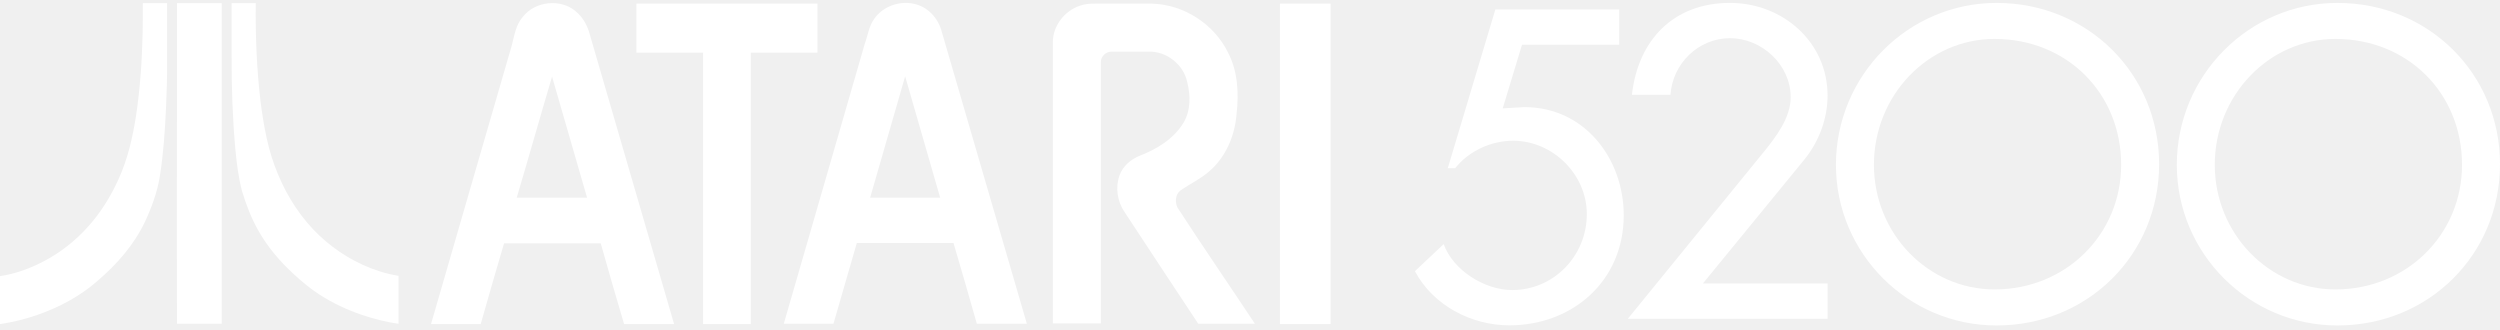
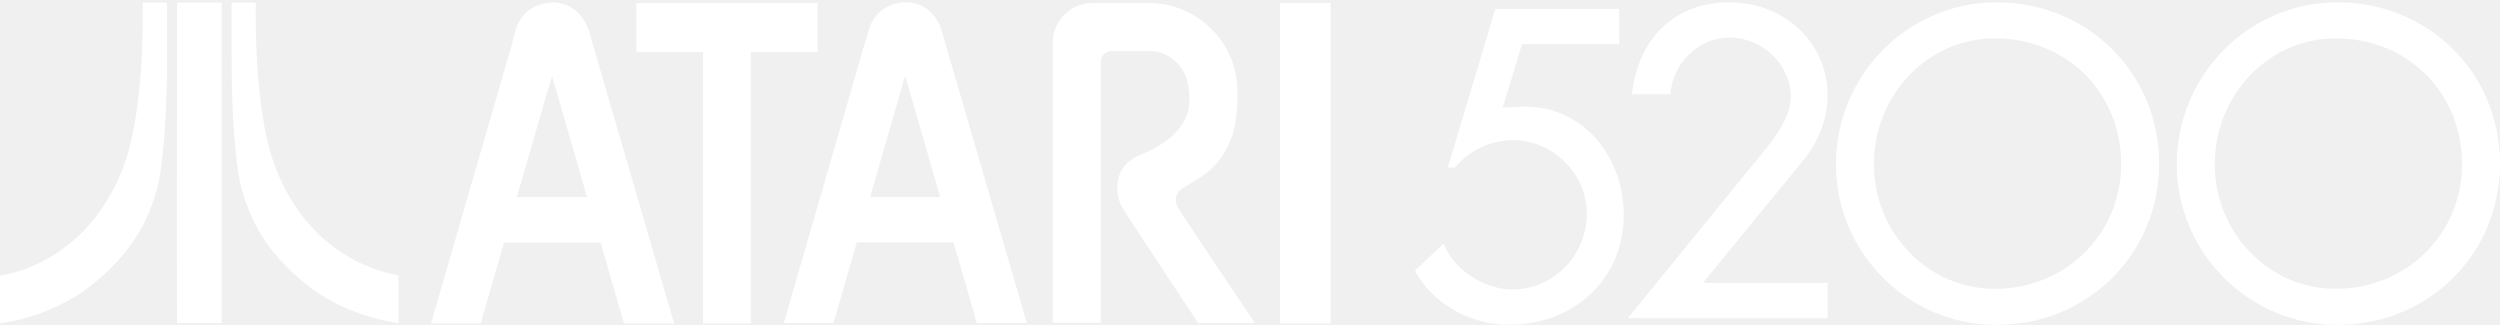
- <svg xmlns="http://www.w3.org/2000/svg" clip-rule="evenodd" fill-rule="evenodd" stroke-linejoin="round" stroke-miterlimit="2" viewBox="0 0 600 79">
+ <svg xmlns="http://www.w3.org/2000/svg" clip-rule="evenodd" fill-rule="evenodd" stroke-linejoin="round" stroke-miterlimit="2" viewBox="0 0 600 78">
  <g fill="#fff" fill-rule="nonzero">
-     <path d="m132.495 18.396c-2.881 9.683-5.602 19.364-8.482 29.047h16.884c-2.801-9.683-5.602-19.364-8.402-29.047zm-7.042-14.324c2.961-3.84 9.202-4.481 12.803-1.28 1.521 1.28 2.561 3.041 3.121 4.882 6.802 23.365 13.603 46.731 20.405 70.097h-12.003c-1.92-6.402-3.76-12.883-5.601-19.365h-23.206c-1.921 6.482-3.761 12.883-5.602 19.365h-11.923c6.482-22.326 12.884-44.572 19.365-66.817.641-2.401.961-4.961 2.641-6.882z" />
-     <path d="m208.834 47.443h16.804c-2.801-9.683-5.601-19.444-8.402-29.127-2.801 9.763-5.601 19.444-8.402 29.127zm.96-42.891c2.081-3.041 6.162-4.48 9.683-3.6 3.28.72 5.761 3.52 6.561 6.722 6.802 23.365 13.604 46.651 20.406 70.017h-12.004c-1.84-6.482-3.681-12.883-5.601-19.365h-23.206c-1.84 6.482-3.761 12.883-5.601 19.365h-11.923c6.482-22.406 12.963-44.812 19.445-67.217.72-1.921.96-4.161 2.24-5.922z" />
-     <path d="m152.74.872h43.451v11.763h-16.004v65.136h-11.443v-65.136h-16.004v-11.763z" />
-     <path d="m259.246 1.352c1.121-.4 2.241-.48 3.442-.48h13.683c7.682.159 15.043 4.881 18.405 11.842 2.32 4.482 2.56 9.763 2 14.644-.4 5.202-2.561 10.323-6.562 13.764-2.08 1.84-4.721 3.041-6.962 4.641-1.2.96-1.28 2.801-.64 4.081 6.082 9.362 12.403 18.565 18.565 27.847h-13.603c-5.922-8.882-11.764-17.844-17.685-26.807-1.76-2.561-2.24-5.922-1.201-8.802.801-2.24 2.721-3.841 4.882-4.722 4.162-1.6 8.162-4.081 10.483-7.921 1.76-2.961 1.68-6.562.88-9.762-.88-4.161-4.961-7.442-9.282-7.282h-8.883c-1.36 0-2.561 1.12-2.561 2.48v62.736h-11.522v-67.537c0-3.841 2.801-7.522 6.561-8.722z" />
-     <path d="m307.178.872h12.164v76.899h-12.164z" />
-     <path d="m34.277.759h5.822v13.733c.037 3.808-.073 7.617-.256 11.462-.257 5.493-.623 11.022-1.501 16.479-.623 3.735-1.942 7.36-3.553 10.803-2.636 5.529-6.738 10.217-11.389 14.172-4.138 3.662-9.118 6.298-14.318 8.129-2.93 1.026-5.969 1.795-9.082 2.234v-11.499c3.735-.549 7.287-1.867 10.62-3.625 3.955-2.087 7.47-4.87 10.473-8.203 3.076-3.405 5.53-7.36 7.398-11.535 2.197-4.834 3.369-10.034 4.174-15.234.989-6.629 1.428-13.33 1.575-20.031.037-2.344.037-4.614.037-6.885z" />
-     <path d="m42.48.759c3.588-.037 7.141 0 10.729 0v76.939h-10.729c-.037-8.166 0-16.369-.037-24.535.037-17.468.037-34.936.037-52.404z" />
-     <path d="m55.59.759h5.786c-.074 7.837.219 15.637 1.135 23.437.769 6.042 1.831 12.121 4.248 17.724 2.27 5.457 5.566 10.51 9.851 14.575 4.101 3.882 9.045 6.884 14.428 8.605 1.501.477 3.039.843 4.614 1.099v11.499c-3.076-.403-6.079-1.209-9.009-2.197-3.478-1.209-6.847-2.784-9.96-4.797-2.271-1.465-4.321-3.187-6.299-5.018-3.259-3.002-6.152-6.408-8.349-10.29-1.721-3.003-2.966-6.262-3.955-9.558-.879-3.332-1.282-6.775-1.612-10.217-.659-7.397-.915-14.831-.878-22.265v-12.597z" />
-     <path d="m365.28 10.742-4.626 15.263 5.219-.299c14.371 0 23.824 12.307 23.824 25.987 0 15.658-12.206 26.386-27.468 26.386-9.16 0-18.319-4.823-22.646-12.996l6.896-6.498c2.264 6.301 9.845 11.028 16.439 11.028 10.039 0 17.919-8.27 17.919-18.217 0-9.551-8.165-17.622-17.714-17.622-5.218 0-10.636 2.461-13.881 6.599h-1.776l11.421-38.106h29.727v8.466h-23.334z" />
-     <path d="m438.619 68.036v8.47h-47.944l32.494-39.875c3.051-3.736 6.594-8.366 6.594-13.289 0-7.778-6.894-14.175-14.571-14.175-7.584 0-13.783 6.106-14.279 13.586h-9.252c1.472-13.192 10.039-22.057 23.531-22.057 12.603 0 23.427 9.352 23.427 22.25 0 5.511-2.071 11.023-5.507 15.264l-24.417 29.826z" />
-     <path d="m479.175.7c-21.259 0-38.551 17.432-38.551 38.86 0 21.259 17.292 38.551 38.551 38.551 21.877 0 39.013-16.997 39.013-38.705 0-21.709-17.136-38.706-39.013-38.706zm29.901 38.86c0 16.77-13.338 29.905-30.372 29.905-15.972 0-28.963-13.415-28.963-29.905 0-16.661 12.989-30.218 28.963-30.218 17.312 0 30.372 12.992 30.372 30.218z" />
-     <path d="m560.987.7c-21.259 0-38.552 17.432-38.552 38.86 0 21.259 17.293 38.551 38.552 38.551 21.875 0 39.013-17.001 39.013-38.705s-17.138-38.706-39.013-38.706zm29.898 38.86c0 16.77-13.338 29.905-30.371 29.905-15.972 0-28.968-13.415-28.968-29.905 0-16.661 12.996-30.218 28.968-30.218 17.318 0 30.371 12.992 30.371 30.218z" />
+     <path d="m132.495 18.254c-2.881 9.683-5.602 19.364-8.482 29.047h16.884c-2.801-9.683-5.602-19.364-8.402-29.047zm-7.042-14.324c2.961-3.841 9.202-4.481 12.803-1.28 1.521 1.28 2.561 3.041 3.121 4.881 6.802 23.366 13.603 46.732 20.405 70.098h-12.003c-1.92-6.402-3.76-12.883-5.601-19.365h-23.206c-1.921 6.482-3.761 12.883-5.602 19.365h-11.923c6.482-22.326 12.884-44.572 19.365-66.817.641-2.401.961-4.961 2.641-6.882z" />
+     <path d="m208.834 47.301h16.804c-2.801-9.683-5.601-19.444-8.402-29.127-2.801 9.763-5.601 19.444-8.402 29.127zm.96-42.891c2.081-3.041 6.162-4.481 9.683-3.6 3.28.72 5.761 3.52 6.561 6.721 6.802 23.366 13.604 46.652 20.406 70.017h-12.004c-1.84-6.481-3.681-12.882-5.601-19.365h-23.206c-1.84 6.483-3.761 12.884-5.601 19.365h-11.923c6.482-22.405 12.963-44.811 19.445-67.216.72-1.921.96-4.161 2.24-5.922z" />
+     <path d="m152.74.73h43.451v11.762h-16.004v65.137h-11.443v-65.137h-16.004v-11.762z" />
+     <path d="m259.246 1.21c1.121-.4 2.241-.48 3.442-.48h13.683c7.682.159 15.043 4.881 18.405 11.842 2.32 4.481 2.56 9.763 2 14.644-.4 5.202-2.561 10.323-6.562 13.763-2.08 1.841-4.721 3.041-6.962 4.641-1.2.961-1.28 2.801-.64 4.082 6.082 9.362 12.403 18.564 18.565 27.846h-13.603c-5.922-8.881-11.764-17.843-17.685-26.806-1.76-2.561-2.24-5.922-1.201-8.802.801-2.24 2.721-3.842 4.882-4.722 4.162-1.6 8.162-4.081 10.483-7.921 1.76-2.961 1.68-6.562.88-9.763-.88-4.161-4.961-7.442-9.282-7.282h-8.883c-1.36 0-2.561 1.121-2.561 2.481v62.735h-11.522v-67.536c0-3.841 2.801-7.522 6.561-8.722z" />
+     <path d="m307.178.73h12.164v76.899h-12.164z" />
+     <path d="m34.277.617h5.822v13.732c.037 3.809-.073 7.617-.256 11.462-.257 5.493-.623 11.023-1.501 16.479-.623 3.736-1.942 7.361-3.553 10.804-2.636 5.529-6.738 10.217-11.389 14.172-4.138 3.661-9.118 6.298-14.318 8.129-2.93 1.025-5.969 1.795-9.082 2.234v-11.499c3.735-.549 7.287-1.867 10.62-3.625 3.955-2.087 7.47-4.871 10.473-8.203 3.076-3.406 5.53-7.361 7.398-11.536 2.197-4.833 3.369-10.033 4.174-15.233.989-6.629 1.428-13.33 1.575-20.032.037-2.343.037-4.614.037-6.884z" />
+     <path d="m42.48.617c3.588-.037 7.141 0 10.729 0v76.939h-10.729c-.037-8.166 0-16.369-.037-24.536.037-17.468.037-34.935.037-52.403z" />
+     <path d="m55.59.617h5.786c-.074 7.837.219 15.637 1.135 23.437.769 6.042 1.831 12.121 4.248 17.724 2.27 5.456 5.566 10.51 9.851 14.575 4.101 3.881 9.045 6.884 14.428 8.605 1.501.477 3.039.843 4.614 1.099v11.499c-3.076-.403-6.079-1.209-9.009-2.197-3.478-1.209-6.847-2.784-9.96-4.798-2.271-1.464-4.321-3.186-6.299-5.017-3.259-3.002-6.152-6.408-8.349-10.29-1.721-3.003-2.966-6.262-3.955-9.558-.879-3.332-1.282-6.775-1.612-10.217-.659-7.397-.915-14.831-.878-22.265v-12.597z" />
+     <path d="m365.28 10.599-4.626 15.264 5.219-.299c14.371 0 23.824 12.307 23.824 25.987 0 15.658-12.206 26.386-27.468 26.386-9.16 0-18.319-4.823-22.646-12.996l6.896-6.498c2.264 6.301 9.845 11.027 16.439 11.027 10.039 0 17.919-8.269 17.919-18.216 0-9.551-8.165-17.622-17.714-17.622-5.218 0-10.636 2.461-13.881 6.599h-1.776l11.421-38.107h29.727v8.467h-23.334z" />
+     <path d="m438.619 67.893v8.471h-47.944l32.494-39.875c3.051-3.736 6.594-8.366 6.594-13.29 0-7.777-6.894-14.174-14.571-14.174-7.584 0-13.783 6.106-14.279 13.586h-9.252c1.472-13.193 10.039-22.057 23.531-22.057 12.603 0 23.427 9.352 23.427 22.25 0 5.511-2.071 11.023-5.507 15.264l-24.417 29.825z" />
+     <path d="m479.175.558c-21.259 0-38.551 17.432-38.551 38.86 0 21.259 17.292 38.551 38.551 38.551 21.877 0 39.013-16.997 39.013-38.705 0-21.709-17.136-38.706-39.013-38.706zm29.901 38.86c0 16.77-13.338 29.905-30.372 29.905-15.972 0-28.963-13.416-28.963-29.905 0-16.661 12.989-30.218 28.963-30.218 17.312 0 30.372 12.992 30.372 30.218z" />
+     <path d="m560.987.558c-21.259 0-38.552 17.432-38.552 38.86 0 21.259 17.293 38.551 38.552 38.551 21.875 0 39.013-17.001 39.013-38.705s-17.138-38.706-39.013-38.706zm29.898 38.86c0 16.77-13.338 29.905-30.371 29.905-15.972 0-28.968-13.416-28.968-29.905 0-16.661 12.996-30.218 28.968-30.218 17.318 0 30.371 12.992 30.371 30.218z" />
  </g>
</svg>
